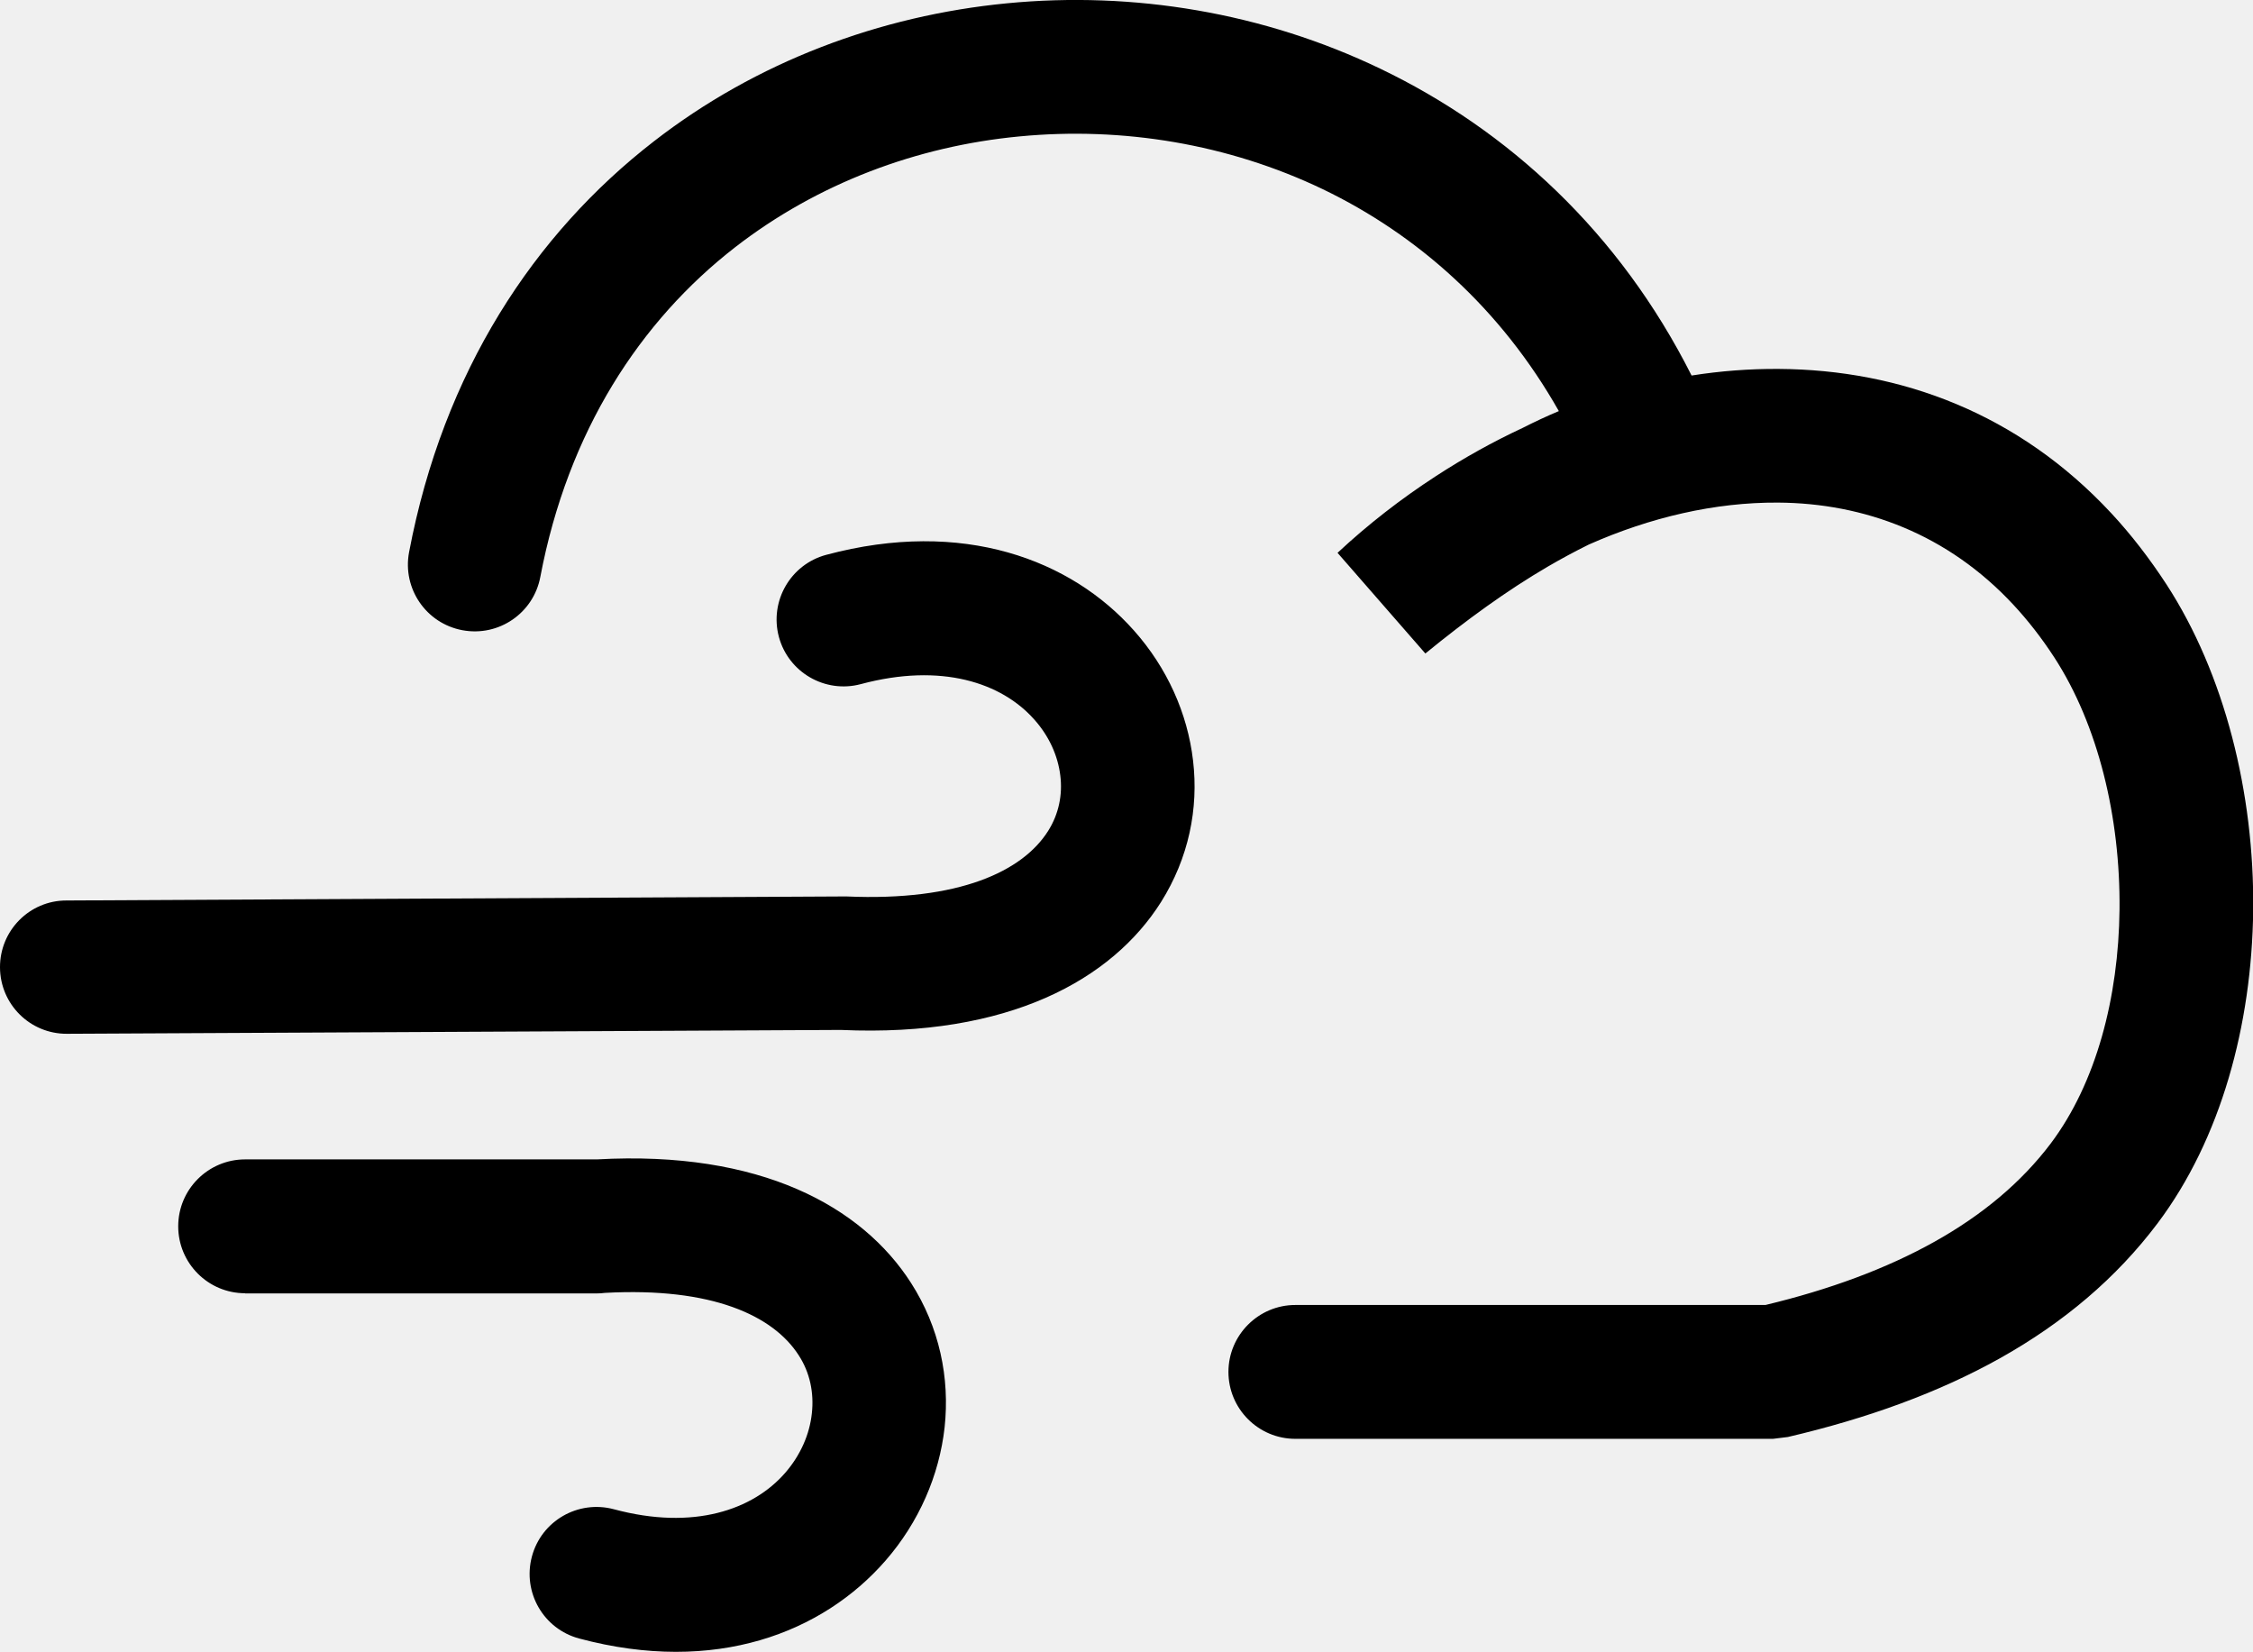
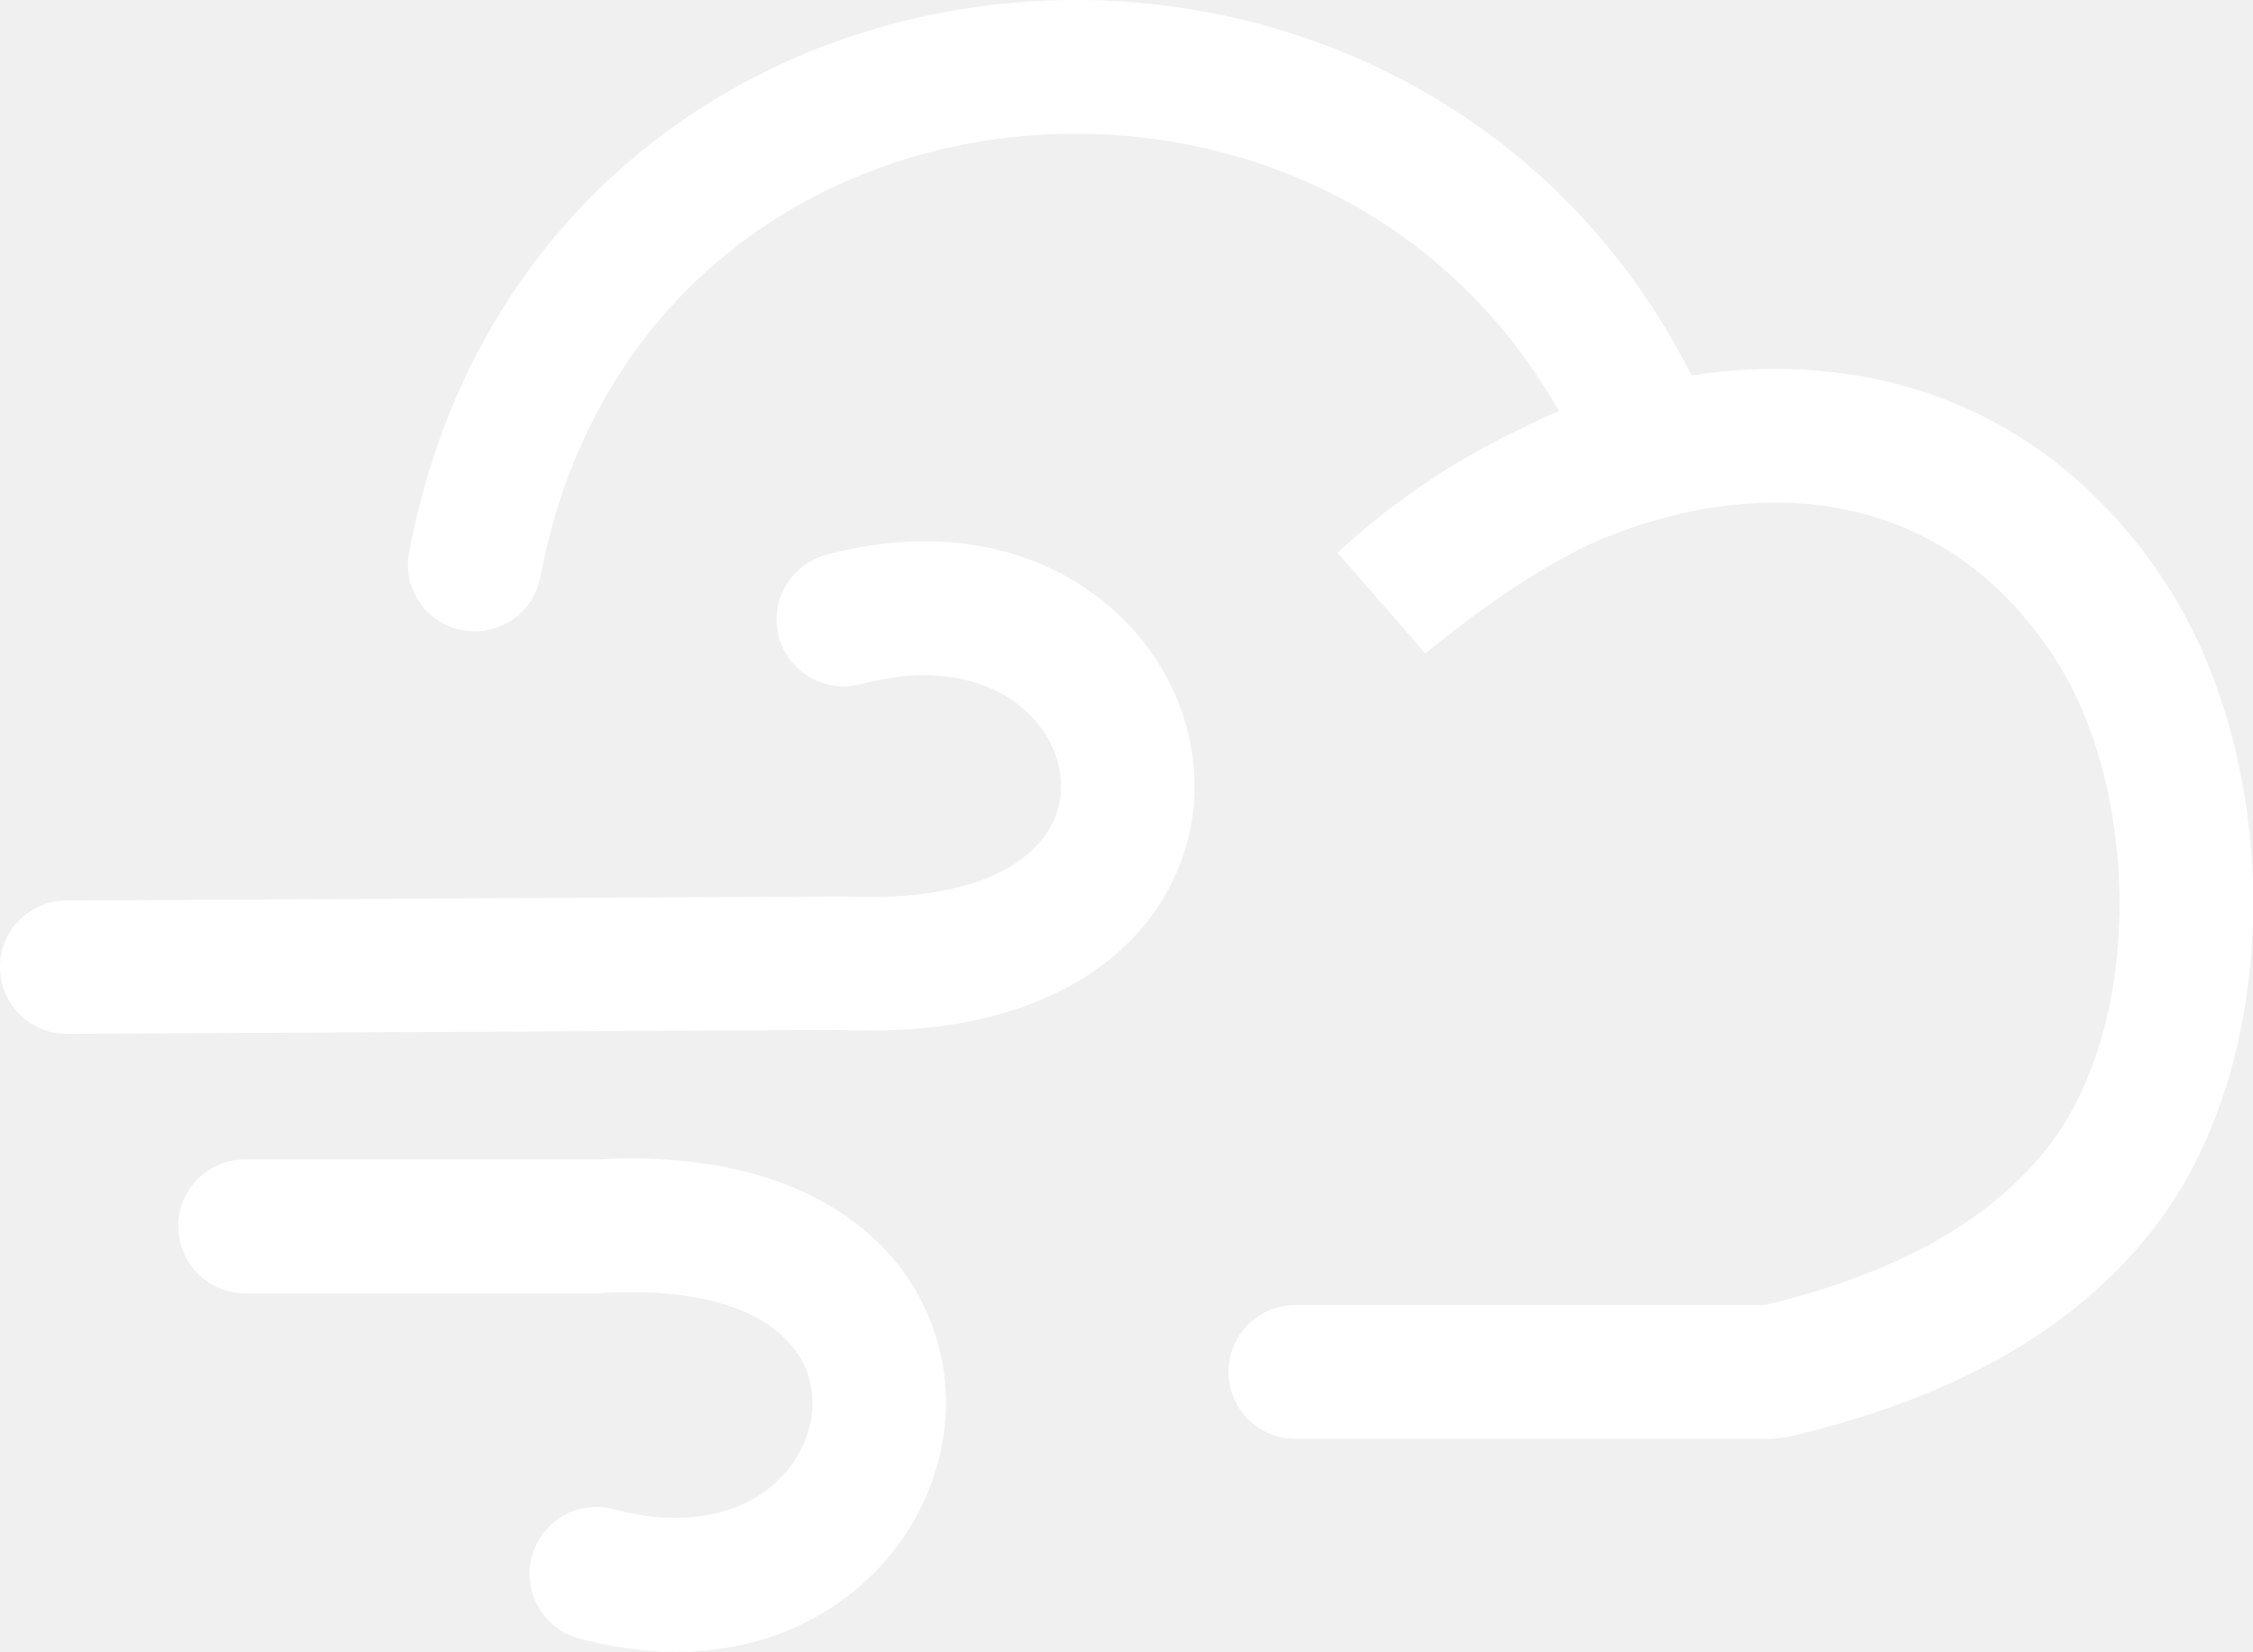
<svg xmlns="http://www.w3.org/2000/svg" version="1.1" id="Layer_1" x="0px" y="0px" viewBox="0 0 122.88 90.09" style="enable-background:new 0 0 122.88 90.09" xml:space="preserve">
  <g>
-     <path d="M29.47,31.46c-0.37,1.98-2.27,3.28-4.25,2.91c-1.98-0.37-3.28-2.27-2.91-4.25c1.87-9.86,6.82-17.35,13.35-22.41 c5.59-4.34,12.33-6.86,19.26-7.53c6.9-0.67,14,0.51,20.37,3.57c6.96,3.34,13.03,8.91,16.97,16.73c1.58-0.25,3.17-0.37,4.75-0.36 c6.66,0.04,13.09,2.43,18.15,7.88c1.06,1.14,2.06,2.43,3,3.87c3.17,4.88,4.8,11.39,4.73,17.77c-0.07,6.25-1.76,12.48-5.21,17.07 c-2.25,2.99-5.13,5.42-8.59,7.36c-3.34,1.87-7.22,3.28-11.58,4.3l-0.81,0.1H70.65c-2.02,0-3.65-1.64-3.65-3.65s1.64-3.65,3.65-3.65 h25.64c3.5-0.84,6.59-1.98,9.22-3.45c2.61-1.46,4.74-3.24,6.34-5.36c2.48-3.3,3.7-7.97,3.75-12.76c0.05-5.03-1.17-10.07-3.56-13.75 c-0.69-1.06-1.43-2.01-2.23-2.87c-3.58-3.85-8.13-5.54-12.84-5.57c-3.43-0.02-6.96,0.8-10.32,2.29c-0.75,0.37-1.49,0.77-2.23,1.2 c-2.24,1.31-4.44,2.91-6.68,4.74l-4.79-5.49c1.65-1.54,3.45-2.94,5.36-4.18c1.52-0.99,3.1-1.87,4.73-2.63 c0.65-0.33,1.31-0.64,1.98-0.92c-3.17-5.6-7.72-9.62-12.87-12.1c-5.16-2.47-10.93-3.42-16.55-2.88C50.01,7.97,44.59,10,40.1,13.48 C34.92,17.5,30.98,23.51,29.47,31.46L29.47,31.46z M3.65,56.38C1.64,56.39,0.01,54.77,0,52.76c-0.01-2.01,1.61-3.65,3.62-3.65 L46,48.89c0.06,0,0.11,0,0.17,0l0,0c6.14,0.27,9.61-1.37,11-3.58c0.58-0.92,0.79-1.98,0.66-3.01c-0.13-1.09-0.62-2.17-1.43-3.07 c-1.77-1.99-5.05-3.1-9.45-1.92c-1.95,0.52-3.95-0.64-4.47-2.58c-0.52-1.95,0.64-3.95,2.58-4.47c7.46-2,13.36,0.27,16.78,4.12 c1.81,2.03,2.93,4.52,3.23,7.1c0.31,2.62-0.24,5.32-1.75,7.72c-2.66,4.21-8.28,7.38-17.46,6.97L3.65,56.38L3.65,56.38z M13.37,70.53c-2.02,0-3.65-1.64-3.65-3.65c0-2.02,1.64-3.65,3.65-3.65h19.16l0.03,0c8.92-0.5,14.46,2.57,17.13,6.74 c1.55,2.42,2.12,5.18,1.83,7.87c-0.29,2.62-1.4,5.18-3.23,7.28c-3.41,3.91-9.26,6.23-16.7,4.24c-1.95-0.52-3.1-2.52-2.58-4.47 c0.52-1.95,2.52-3.1,4.47-2.58c4.35,1.17,7.59,0.03,9.34-1.98c0.83-0.95,1.34-2.1,1.46-3.26c0.12-1.1-0.1-2.21-0.72-3.16 c-1.39-2.16-4.72-3.72-10.57-3.4c-0.15,0.02-0.3,0.03-0.46,0.03H13.37L13.37,70.53z" />
+     <path fill="#ffffff" d="M29.47,31.46c-0.37,1.98-2.27,3.28-4.25,2.91c-1.98-0.37-3.28-2.27-2.91-4.25c1.87-9.86,6.82-17.35,13.35-22.41 c5.59-4.34,12.33-6.86,19.26-7.53c6.9-0.67,14,0.51,20.37,3.57c6.96,3.34,13.03,8.91,16.97,16.73c1.58-0.25,3.17-0.37,4.75-0.36 c6.66,0.04,13.09,2.43,18.15,7.88c1.06,1.14,2.06,2.43,3,3.87c3.17,4.88,4.8,11.39,4.73,17.77c-0.07,6.25-1.76,12.48-5.21,17.07 c-2.25,2.99-5.13,5.42-8.59,7.36c-3.34,1.87-7.22,3.28-11.58,4.3l-0.81,0.1H70.65c-2.02,0-3.65-1.64-3.65-3.65s1.64-3.65,3.65-3.65 h25.64c3.5-0.84,6.59-1.98,9.22-3.45c2.61-1.46,4.74-3.24,6.34-5.36c2.48-3.3,3.7-7.97,3.75-12.76c0.05-5.03-1.17-10.07-3.56-13.75 c-0.69-1.06-1.43-2.01-2.23-2.87c-3.58-3.85-8.13-5.54-12.84-5.57c-3.43-0.02-6.96,0.8-10.32,2.29c-0.75,0.37-1.49,0.77-2.23,1.2 c-2.24,1.31-4.44,2.91-6.68,4.74l-4.79-5.49c1.65-1.54,3.45-2.94,5.36-4.18c1.52-0.99,3.1-1.87,4.73-2.63 c0.65-0.33,1.31-0.64,1.98-0.92c-3.17-5.6-7.72-9.62-12.87-12.1c-5.16-2.47-10.93-3.42-16.55-2.88C50.01,7.97,44.59,10,40.1,13.48 C34.92,17.5,30.98,23.51,29.47,31.46L29.47,31.46z M3.65,56.38C1.64,56.39,0.01,54.77,0,52.76c-0.01-2.01,1.61-3.65,3.62-3.65 L46,48.89c0.06,0,0.11,0,0.17,0l0,0c6.14,0.27,9.61-1.37,11-3.58c0.58-0.92,0.79-1.98,0.66-3.01c-0.13-1.09-0.62-2.17-1.43-3.07 c-1.77-1.99-5.05-3.1-9.45-1.92c-1.95,0.52-3.95-0.64-4.47-2.58c-0.52-1.95,0.64-3.95,2.58-4.47c7.46-2,13.36,0.27,16.78,4.12 c1.81,2.03,2.93,4.52,3.23,7.1c0.31,2.62-0.24,5.32-1.75,7.72c-2.66,4.21-8.28,7.38-17.46,6.97L3.65,56.38L3.65,56.38z M13.37,70.53c-2.02,0-3.65-1.64-3.65-3.65c0-2.02,1.64-3.65,3.65-3.65h19.16l0.03,0c8.92-0.5,14.46,2.57,17.13,6.74 c1.55,2.42,2.12,5.18,1.83,7.87c-0.29,2.62-1.4,5.18-3.23,7.28c-3.41,3.91-9.26,6.23-16.7,4.24c-1.95-0.52-3.1-2.52-2.58-4.47 c0.52-1.95,2.52-3.1,4.47-2.58c4.35,1.17,7.59,0.03,9.34-1.98c0.83-0.95,1.34-2.1,1.46-3.26c0.12-1.1-0.1-2.21-0.72-3.16 c-1.39-2.16-4.72-3.72-10.57-3.4c-0.15,0.02-0.3,0.03-0.46,0.03H13.37L13.37,70.53z" />
  </g>
</svg>
